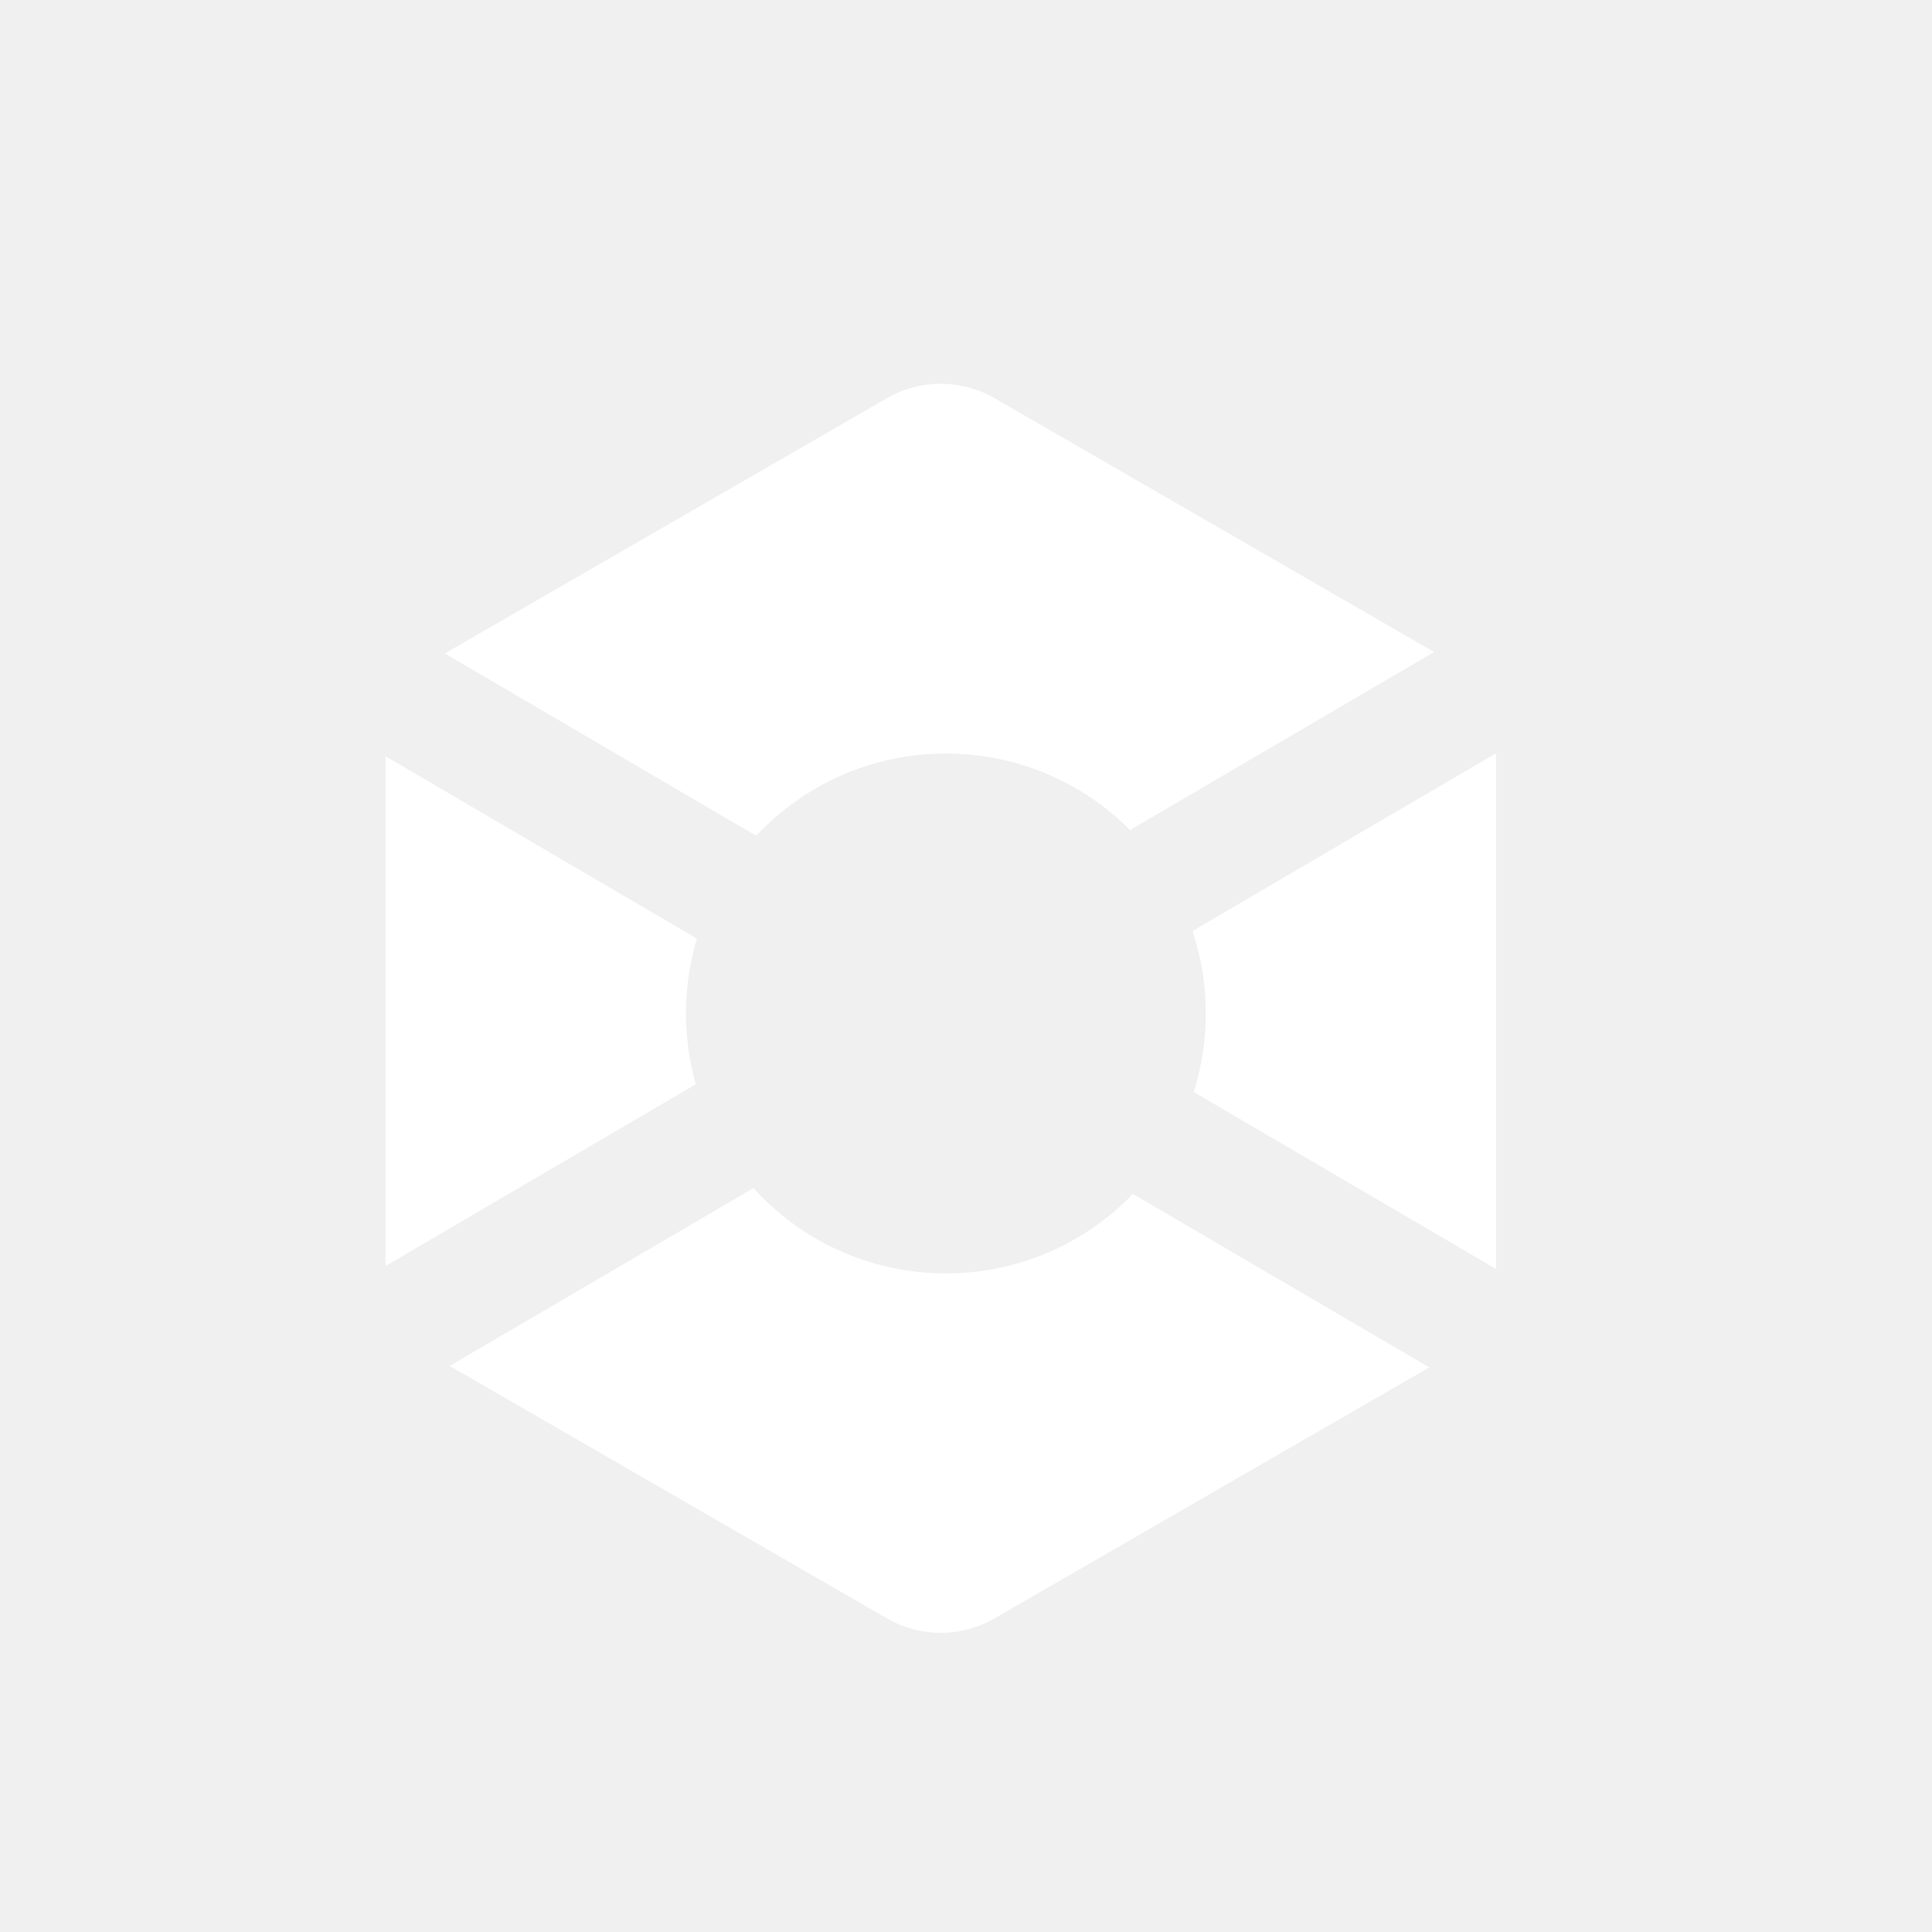
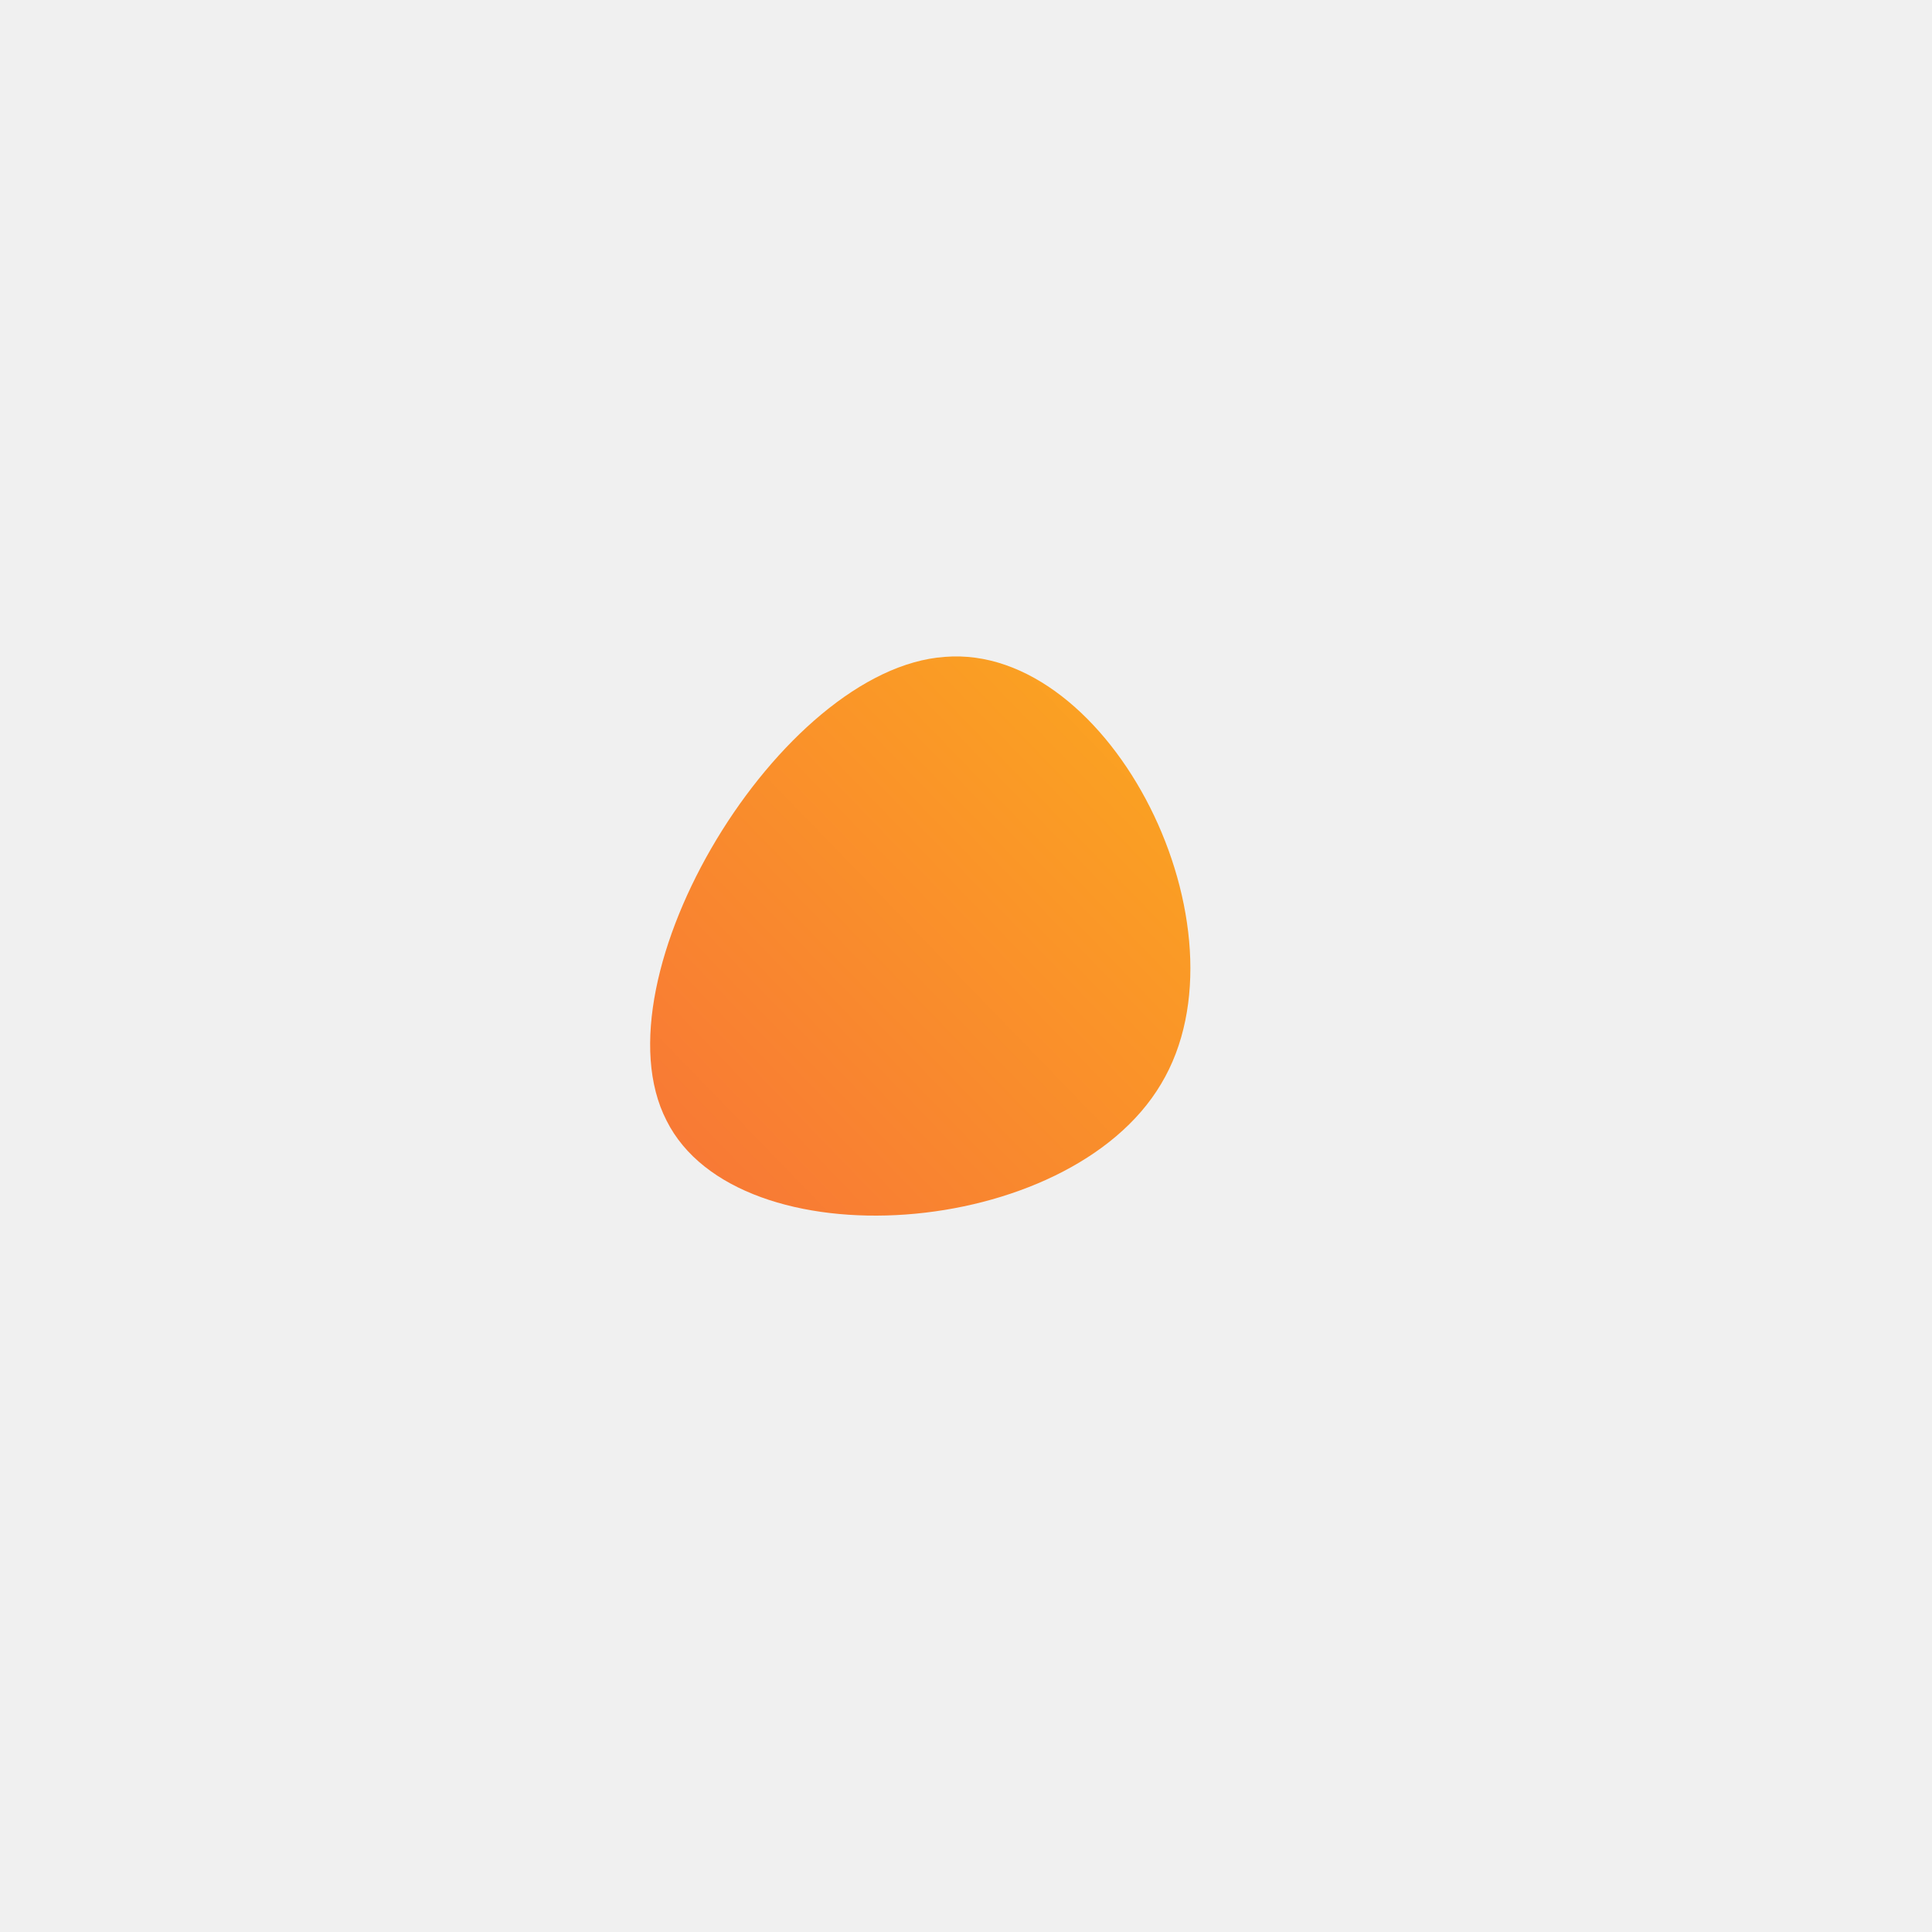
- <svg xmlns="http://www.w3.org/2000/svg" class="logo" width="180" height="180" viewBox="0 0 180 180" fill="none">
-   <path d="M82.646 37.092C85.74 35.305 89.552 35.305 92.646 37.092L133.614 60.745L105.286 77.332C100.901 72.93 94.832 70.205 88.128 70.205C81.155 70.205 74.871 73.152 70.452 77.868L41.442 60.881L82.646 37.092Z" fill="white" />
-   <path d="M64.93 87.448L35.914 70.458V117.952L64.822 101.025C64.229 98.926 63.911 96.711 63.911 94.422C63.911 91.998 64.267 89.657 64.93 87.448Z" fill="white" />
-   <path d="M70.192 110.694L41.898 127.262L82.646 150.788C85.74 152.574 89.552 152.574 92.646 150.788L133.158 127.398L105.556 111.236C101.152 115.8 94.971 118.639 88.128 118.639C81.017 118.639 74.623 115.574 70.192 110.694Z" fill="white" />
-   <path d="M111.22 101.739L139.376 118.226C139.377 118.162 139.378 118.098 139.378 118.034V70.183L111.101 86.74C111.908 89.154 112.345 91.737 112.345 94.422C112.345 96.972 111.951 99.43 111.22 101.739Z" fill="white" />
+ <svg xmlns="http://www.w3.org/2000/svg" id="sw-js-blob-svg" viewBox="0 0 100 100" version="1.1">
+   <defs>
+     <linearGradient id="sw-gradient" x1="0" x2="1" y1="1" y2="0">
+       <stop id="stop1" stop-color="rgba(248, 117, 55, 1)" offset="0%" />
+       <stop id="stop2" stop-color="rgba(251, 168, 31, 1)" offset="100%" />
+     </linearGradient>
+   </defs>
+   <path fill="url(#sw-gradient)" d="M10.1,6.1C5.3,14.2,-11.8,15.4,-15.5,8C-19.3,0.6,-9.6,-15.4,-1.1,-16C7.5,-16.7,14.9,-1.9,10.1,6.1Z" width="100%" height="100%" transform="translate(50 50)" stroke-width="0" style="transition: all 0.3s ease 0s;" />
</svg>
